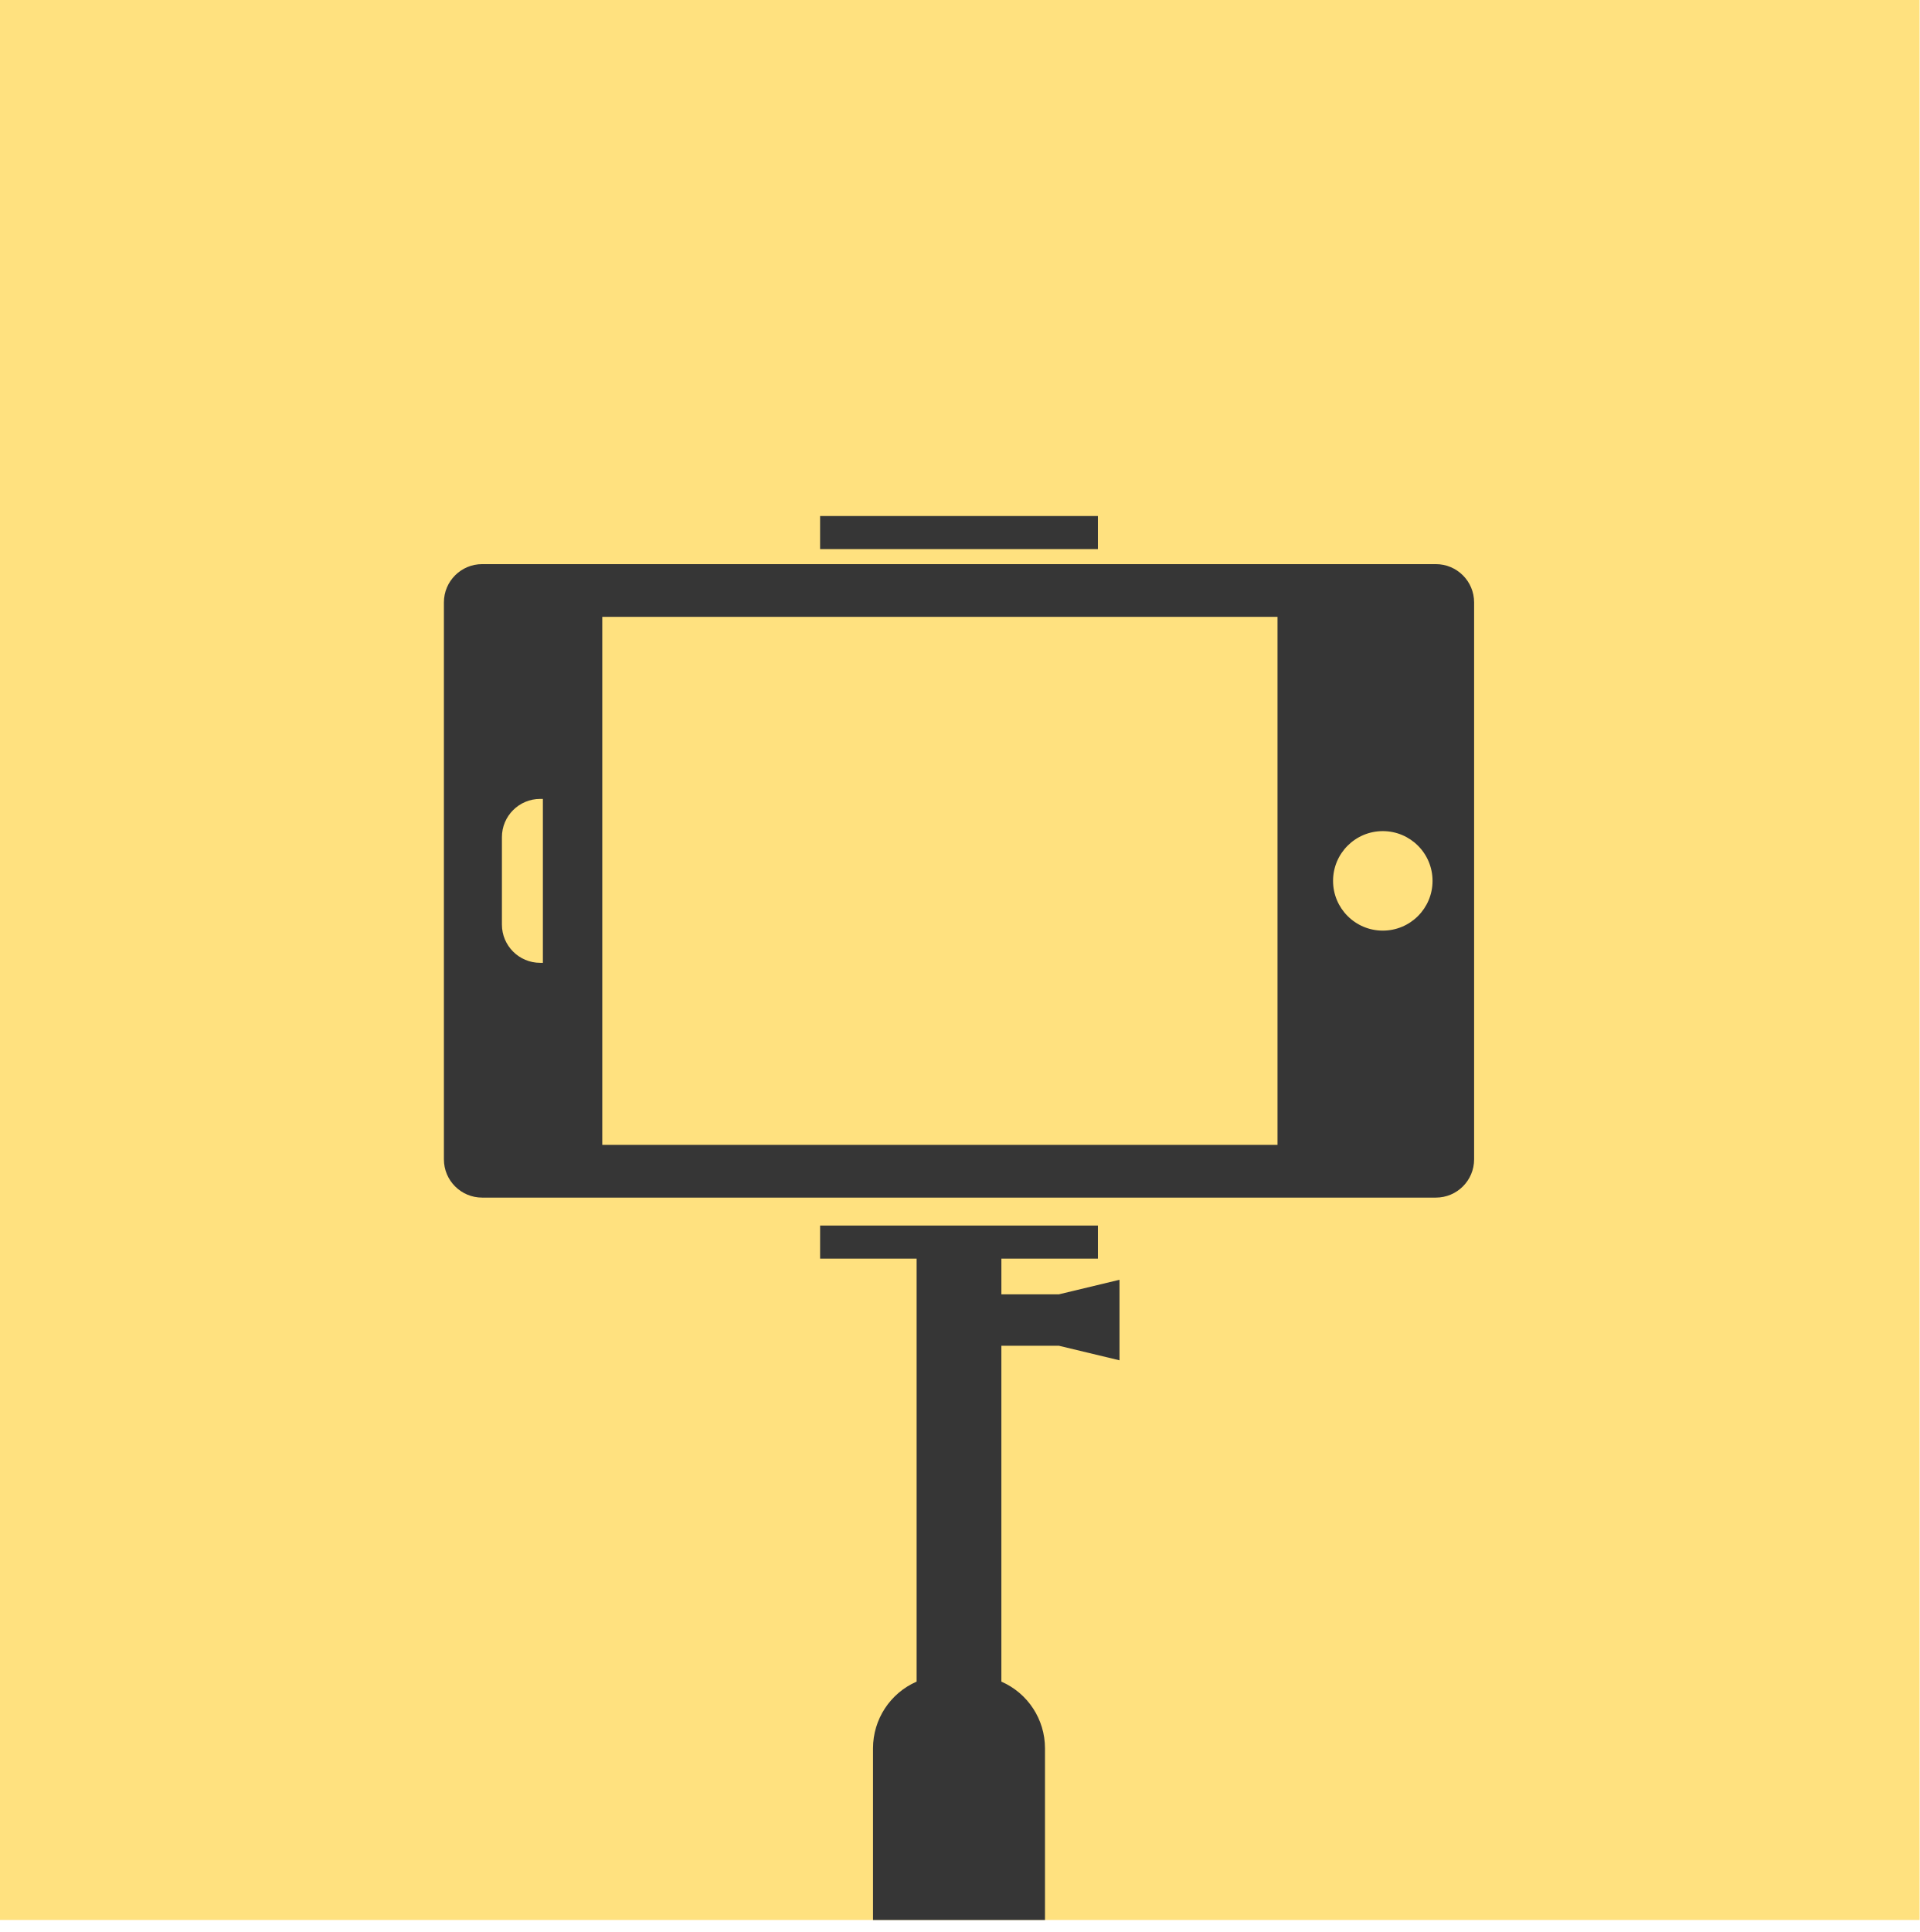
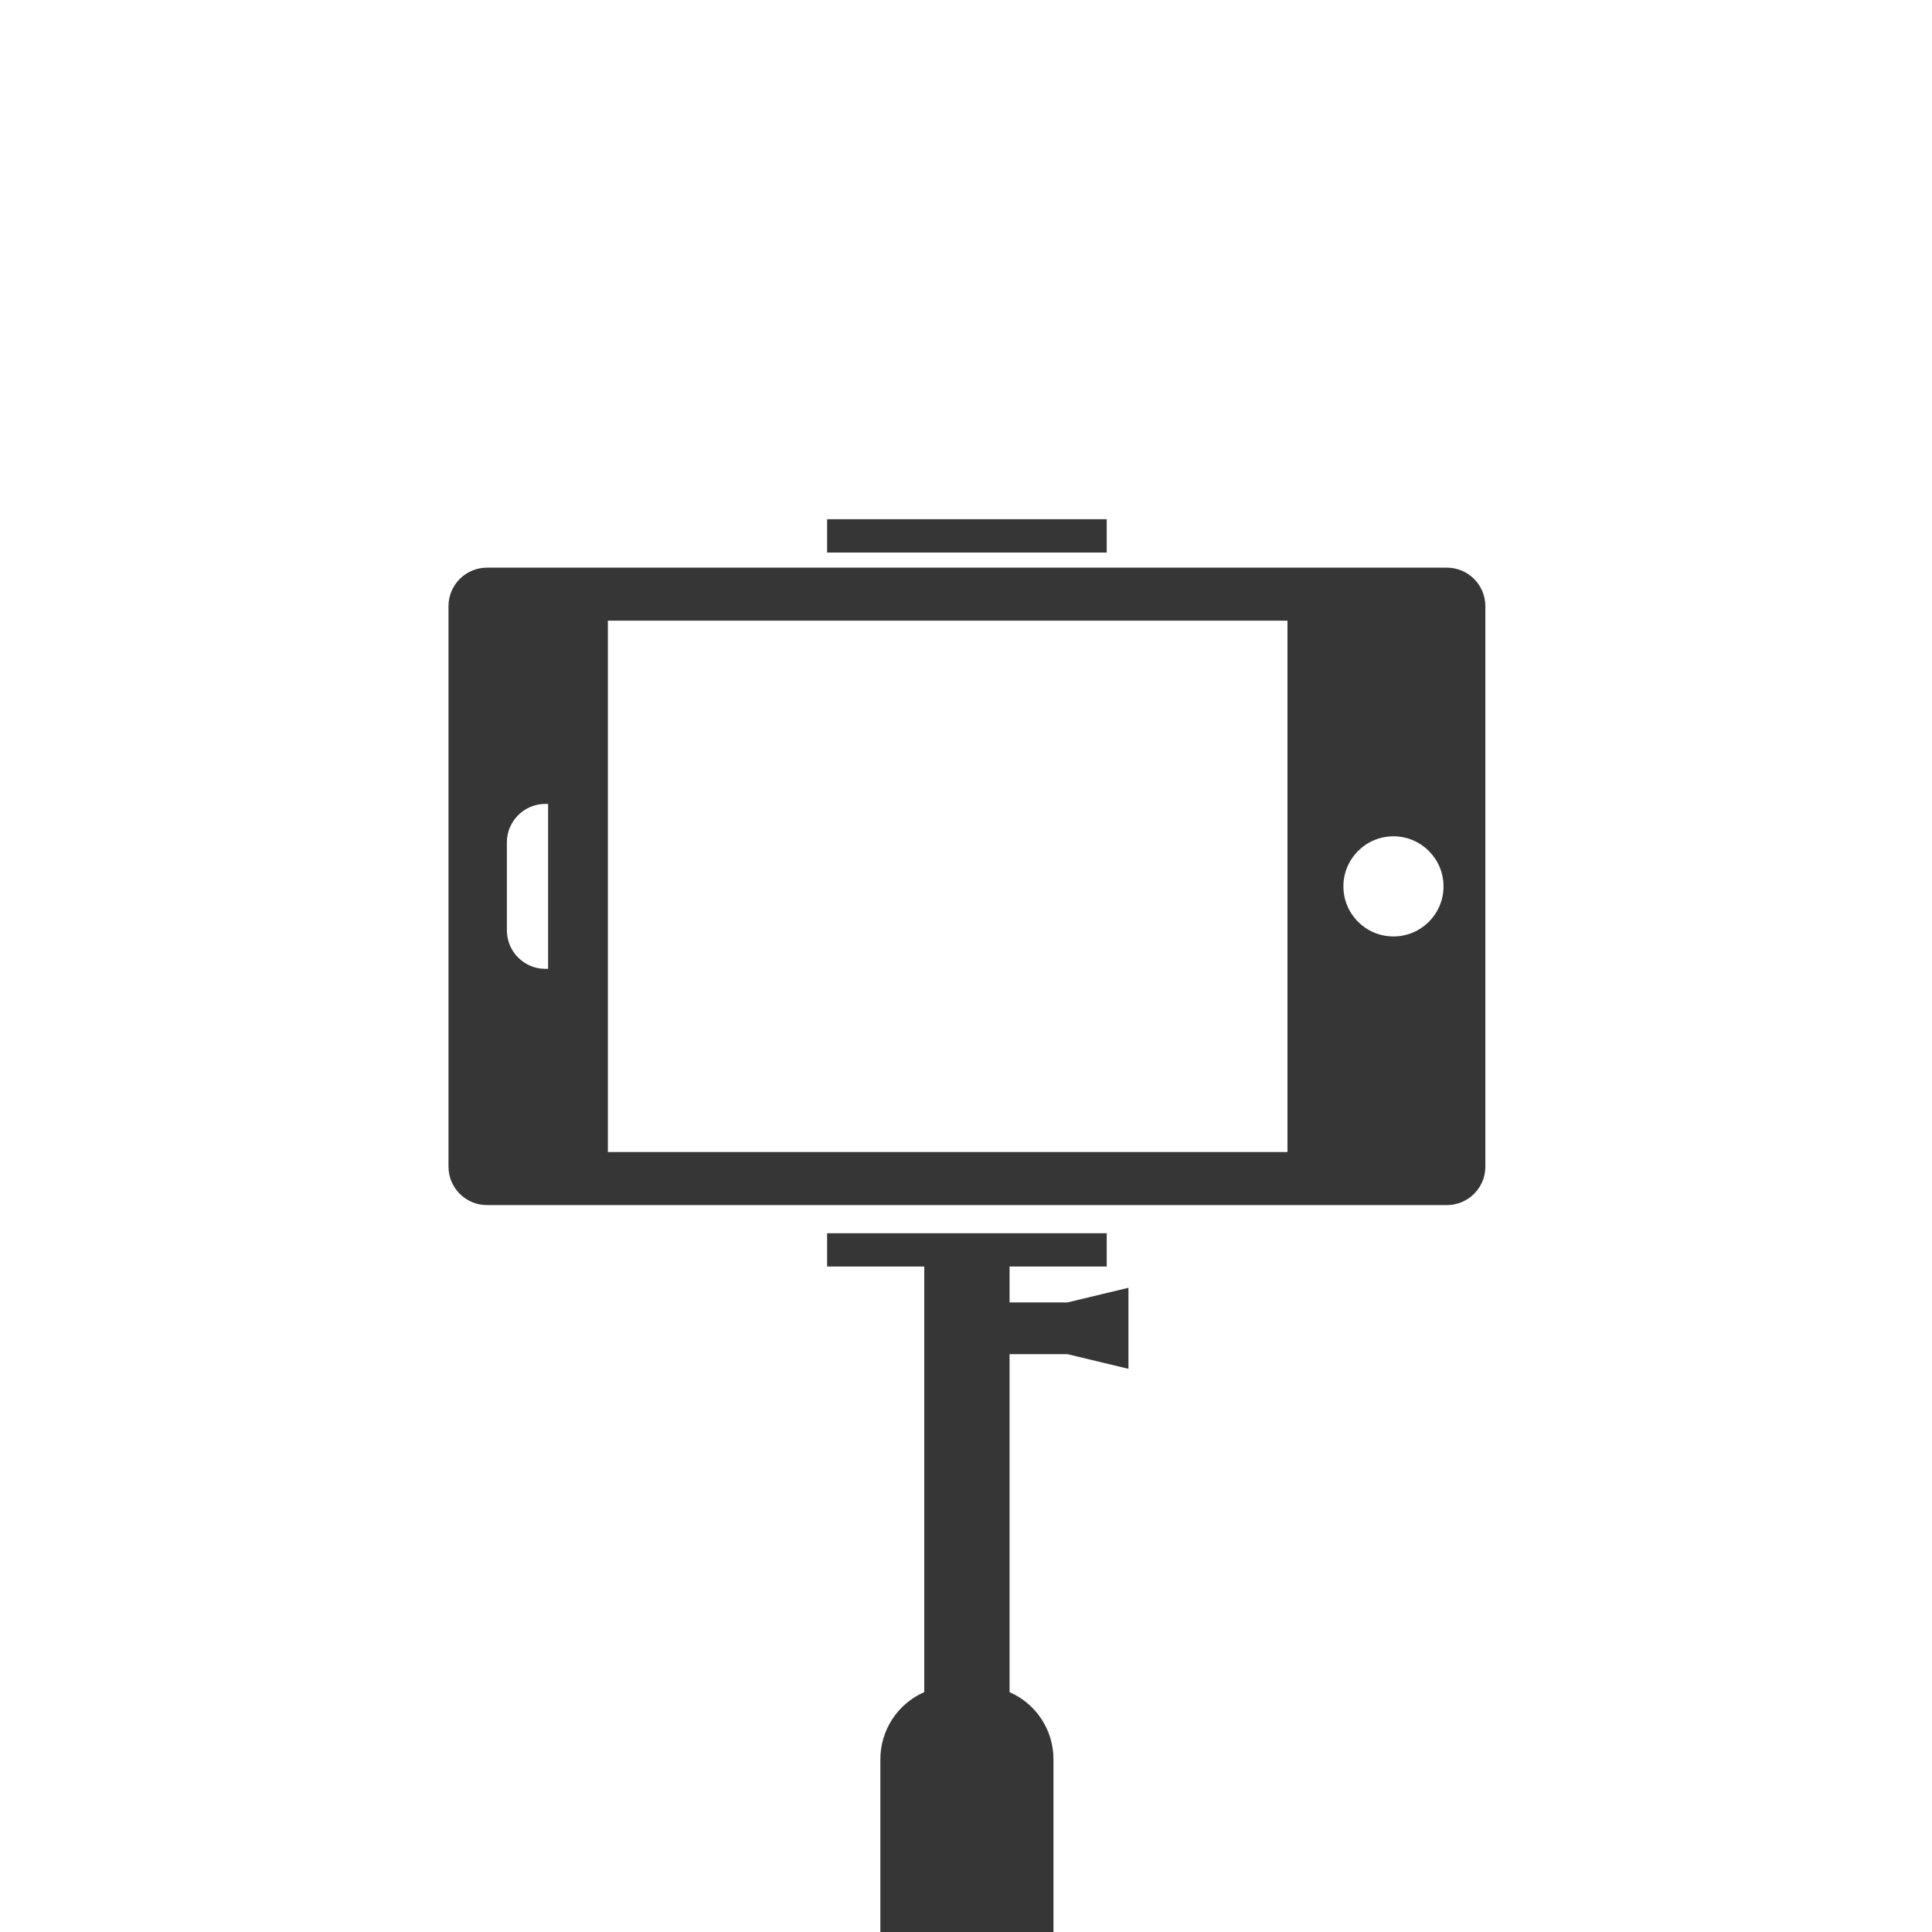
- <svg xmlns="http://www.w3.org/2000/svg" width="160" height="161" fill="none">
-   <path fill="#FFE17F" d="M0 0h160v160H0z" />
-   <path d="M119.679 47.011H40.188A3.188 3.188 0 0 0 37 50.199v46.413a3.187 3.187 0 0 0 3.188 3.189h79.492a3.188 3.188 0 0 0 3.189-3.189V50.199a3.189 3.189 0 0 0-3.19-3.188ZM45.25 80.236h-.226a3.19 3.19 0 0 1-3.189-3.189v-7.283a3.188 3.188 0 0 1 3.189-3.188h.226v13.66Zm61.231 15.172H50.199V51.402h56.282v44.006Zm8.777-17.856a4.146 4.146 0 0 1-4.146-4.147 4.146 4.146 0 1 1 4.146 4.147ZM91.512 43H68.355v2.758h23.157V43ZM83.466 107.861v-2.973h8.046v-2.758H68.356v2.758h8.045v35.246a6.068 6.068 0 0 0-3.635 5.559V160h14.335v-14.307a6.062 6.062 0 0 0-3.636-5.557v-27.99h4.796l5.051 1.213v-6.711l-5.051 1.213h-4.795Z" fill="#363636" />
+ <svg xmlns="http://www.w3.org/2000/svg" width="160" height="160" fill="none">
+   <path d="M119.821 47.011h-79.49a3.188 3.188 0 0 0-3.189 3.188v46.413a3.187 3.187 0 0 0 3.188 3.189h79.492a3.188 3.188 0 0 0 3.189-3.189V50.199a3.189 3.189 0 0 0-3.19-3.188ZM45.392 80.236h-.226a3.19 3.19 0 0 1-3.189-3.189v-7.283a3.188 3.188 0 0 1 3.19-3.188h.225v13.66Zm61.231 15.172H50.341V51.402h56.282v44.006Zm8.777-17.856a4.146 4.146 0 0 1-4.146-4.147 4.146 4.146 0 1 1 4.146 4.147ZM91.654 43H68.497v2.758h23.157V43ZM83.608 107.861v-2.973h8.046v-2.758H68.498v2.758h8.045v35.246a6.068 6.068 0 0 0-3.635 5.559V160h14.335v-14.307a6.062 6.062 0 0 0-3.636-5.557v-27.99h4.796l5.051 1.213v-6.711l-5.05 1.213h-4.796Z" fill="#363636" />
</svg>
